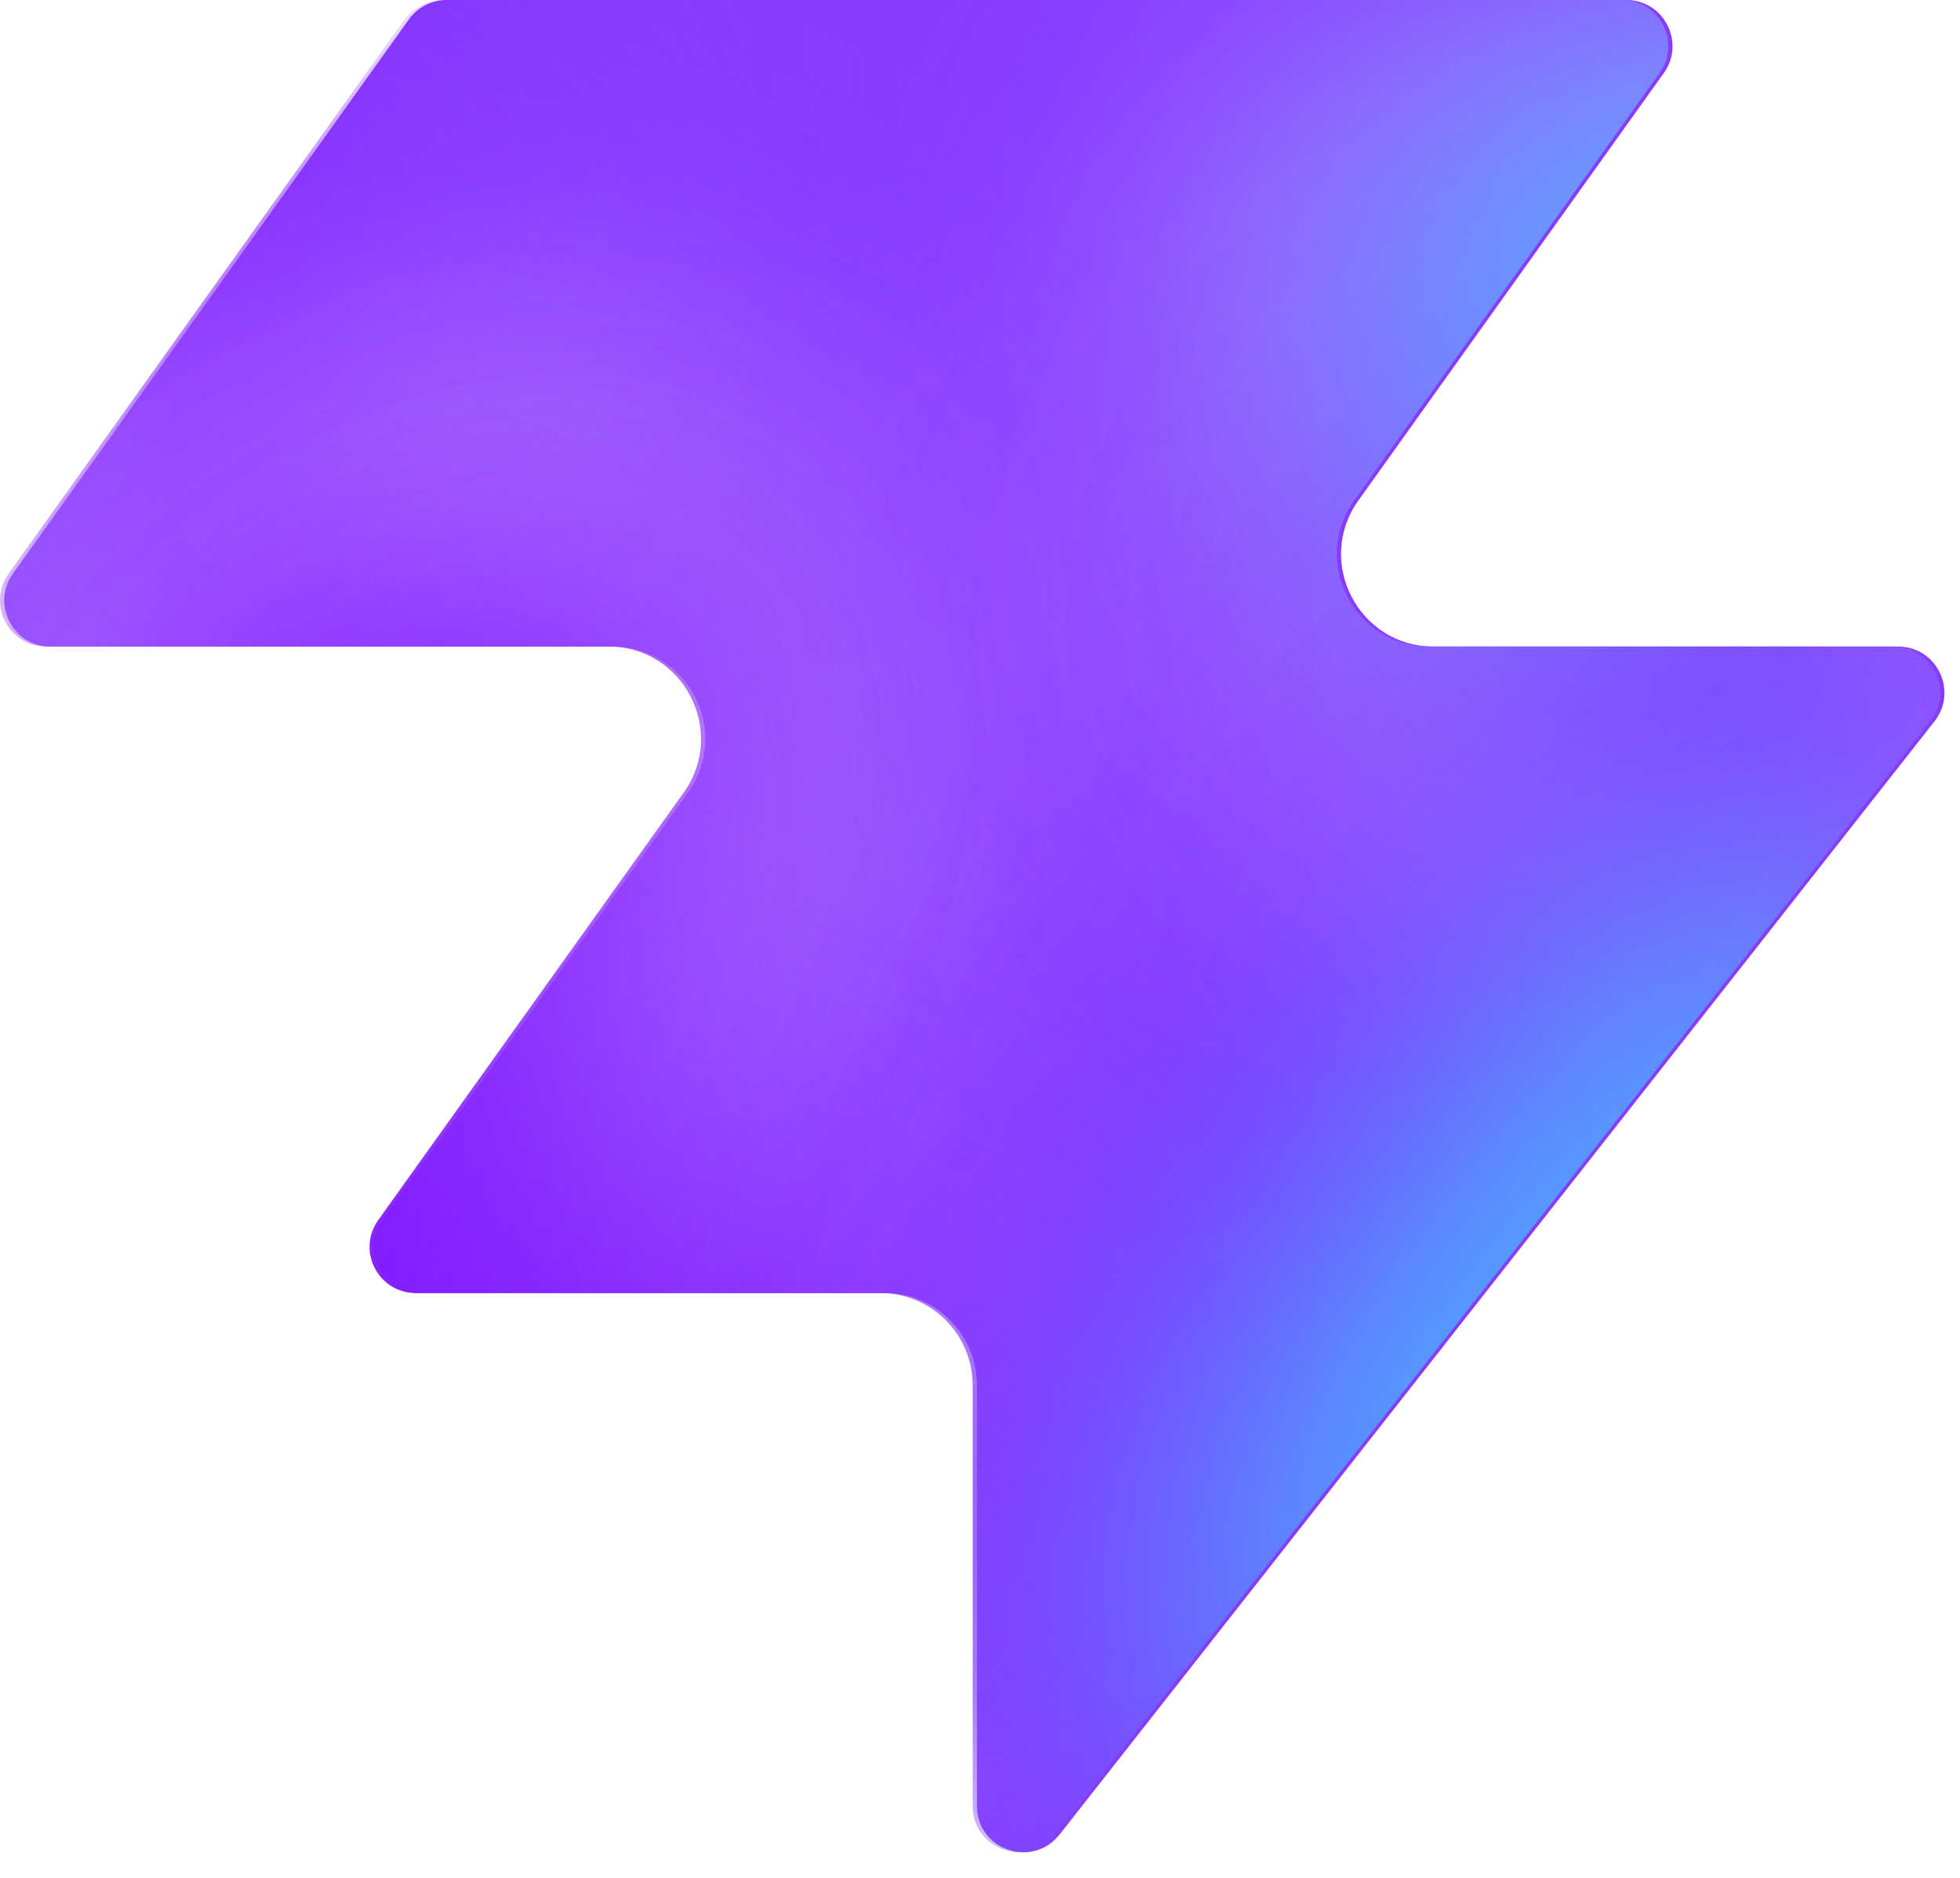
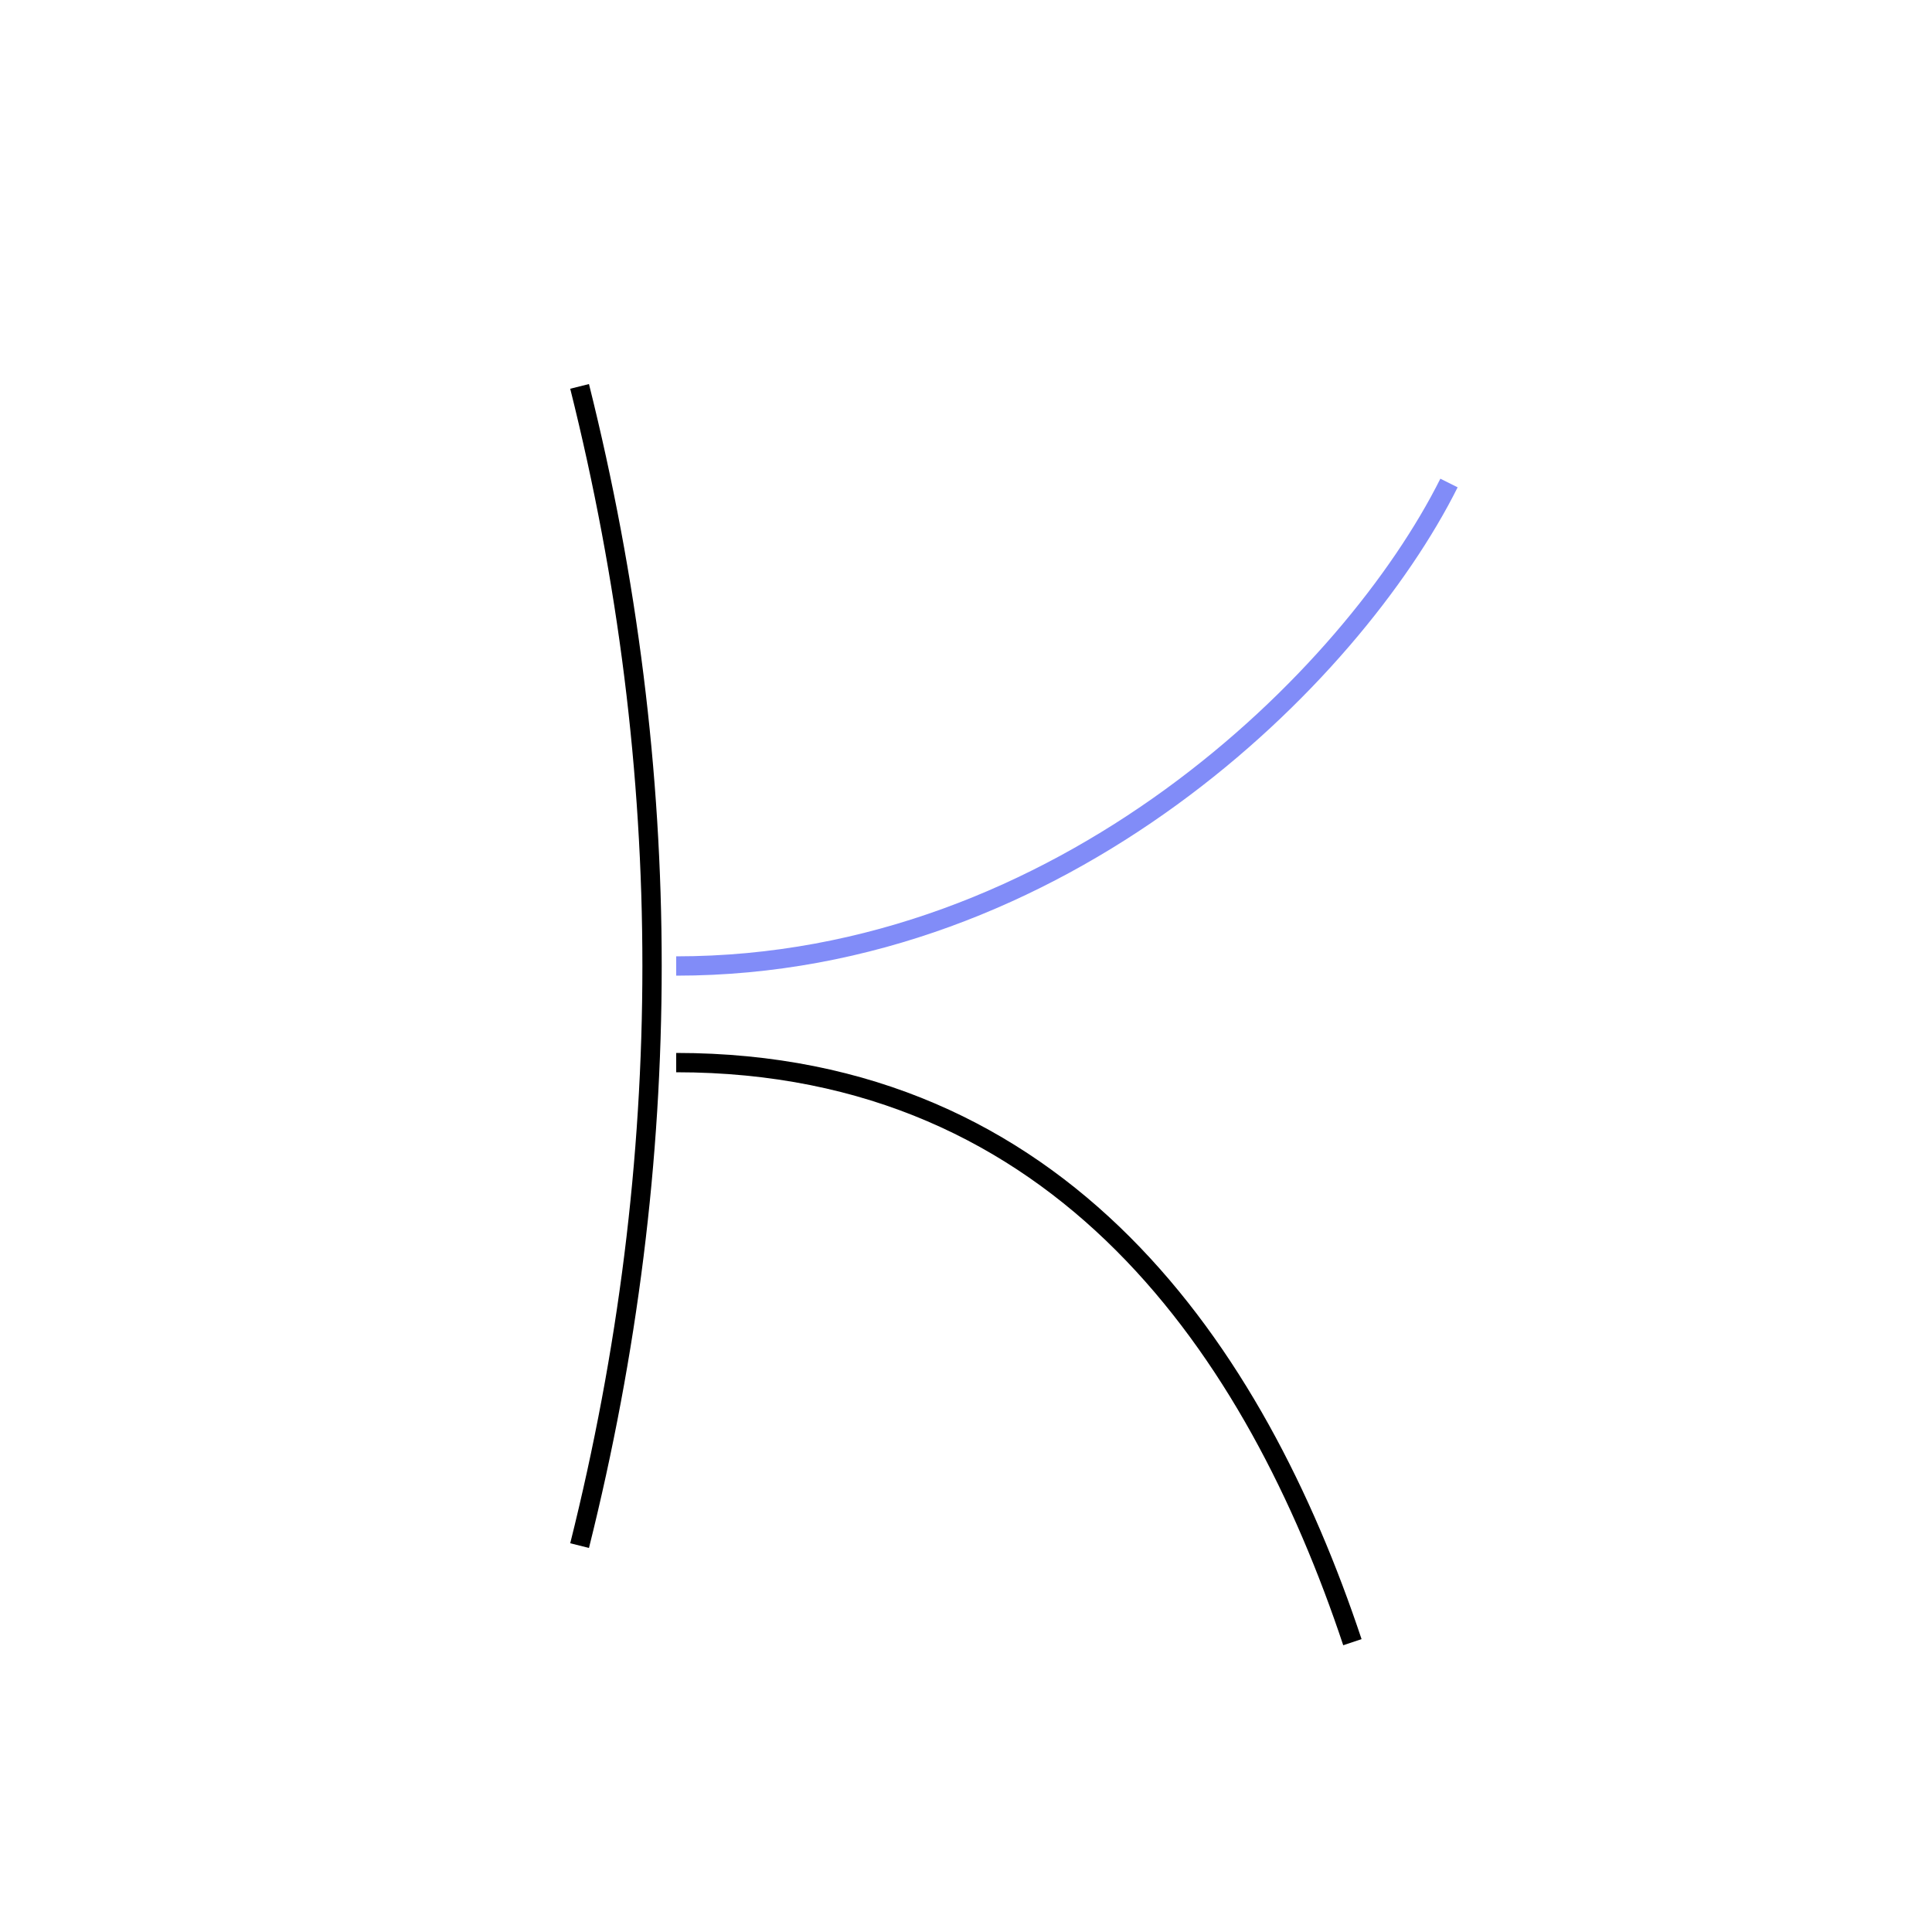
- <svg xmlns="http://www.w3.org/2000/svg" width="48" height="46" fill="none" viewBox="0 0 48 46">
-   <path fill="#863bff" d="M25.946 44.938c-.664.845-2.021.375-2.021-.698V33.937a2.26 2.26 0 0 0-2.262-2.262H10.287c-.92 0-1.456-1.04-.92-1.788l7.48-10.471c1.07-1.497 0-3.578-1.842-3.578H1.237c-.92 0-1.456-1.04-.92-1.788L10.013.474c.214-.297.556-.474.92-.474h28.894c.92 0 1.456 1.04.92 1.788l-7.48 10.471c-1.07 1.498 0 3.579 1.842 3.579h11.377c.943 0 1.473 1.088.89 1.83L25.947 44.94z" style="fill:#863bff;fill:color(display-p3 .525 .23 1);fill-opacity:1" />
-   <mask id="a" width="48" height="46" x="0" y="0" maskUnits="userSpaceOnUse" style="mask-type:alpha">
-     <path fill="#000" d="M25.842 44.938c-.664.844-2.021.375-2.021-.698V33.937a2.26 2.26 0 0 0-2.262-2.262H10.183c-.92 0-1.456-1.04-.92-1.788l7.48-10.471c1.07-1.498 0-3.579-1.842-3.579H1.133c-.92 0-1.456-1.04-.92-1.787L9.91.473c.214-.297.556-.474.92-.474h28.894c.92 0 1.456 1.04.92 1.788l-7.48 10.471c-1.07 1.498 0 3.578 1.842 3.578h11.377c.943 0 1.473 1.088.89 1.832L25.843 44.94z" style="fill:#000;fill-opacity:1" />
-   </mask>
-   <g mask="url(#a)">
-     <g filter="url(#b)">
-       <ellipse cx="5.508" cy="14.704" fill="#ede6ff" rx="5.508" ry="14.704" style="fill:#ede6ff;fill:color(display-p3 .927 .903 1);fill-opacity:1" transform="matrix(.00324 1 1 -.00324 -4.47 31.516)" />
-     </g>
-     <g filter="url(#c)">
-       <ellipse cx="10.399" cy="29.851" fill="#ede6ff" rx="10.399" ry="29.851" style="fill:#ede6ff;fill:color(display-p3 .927 .903 1);fill-opacity:1" transform="matrix(.00324 1 1 -.00324 -39.328 7.883)" />
-     </g>
-     <g filter="url(#d)">
-       <ellipse cx="5.508" cy="30.487" fill="#7e14ff" rx="5.508" ry="30.487" style="fill:#7e14ff;fill:color(display-p3 .492 .077 1);fill-opacity:1" transform="rotate(89.814 -25.913 -14.639)scale(1 -1)" />
-     </g>
-     <g filter="url(#e)">
-       <ellipse cx="5.508" cy="30.599" fill="#7e14ff" rx="5.508" ry="30.599" style="fill:#7e14ff;fill:color(display-p3 .492 .077 1);fill-opacity:1" transform="rotate(89.814 -32.644 -3.334)scale(1 -1)" />
-     </g>
-     <g filter="url(#f)">
-       <ellipse cx="5.508" cy="30.599" fill="#7e14ff" rx="5.508" ry="30.599" style="fill:#7e14ff;fill:color(display-p3 .492 .077 1);fill-opacity:1" transform="matrix(.00324 1 1 -.00324 -34.34 30.47)" />
-     </g>
-     <g filter="url(#g)">
-       <ellipse cx="14.072" cy="22.078" fill="#ede6ff" rx="14.072" ry="22.078" style="fill:#ede6ff;fill:color(display-p3 .927 .903 1);fill-opacity:1" transform="rotate(93.35 24.506 48.493)scale(-1 1)" />
-     </g>
-     <g filter="url(#h)">
-       <ellipse cx="3.47" cy="21.501" fill="#7e14ff" rx="3.47" ry="21.501" style="fill:#7e14ff;fill:color(display-p3 .492 .077 1);fill-opacity:1" transform="rotate(89.009 28.708 47.59)scale(-1 1)" />
-     </g>
-     <g filter="url(#i)">
-       <ellipse cx="3.47" cy="21.501" fill="#7e14ff" rx="3.47" ry="21.501" style="fill:#7e14ff;fill:color(display-p3 .492 .077 1);fill-opacity:1" transform="rotate(89.009 28.708 47.59)scale(-1 1)" />
-     </g>
-     <g filter="url(#j)">
-       <ellipse cx=".387" cy="8.972" fill="#7e14ff" rx="4.407" ry="29.108" style="fill:#7e14ff;fill:color(display-p3 .492 .077 1);fill-opacity:1" transform="rotate(39.51 .387 8.972)" />
-     </g>
-     <g filter="url(#k)">
-       <ellipse cx="47.523" cy="-6.092" fill="#7e14ff" rx="4.407" ry="29.108" style="fill:#7e14ff;fill:color(display-p3 .492 .077 1);fill-opacity:1" transform="rotate(37.892 47.523 -6.092)" />
-     </g>
-     <g filter="url(#l)">
-       <ellipse cx="41.412" cy="6.333" fill="#47bfff" rx="5.971" ry="9.665" style="fill:#47bfff;fill:color(display-p3 .28 .748 1);fill-opacity:1" transform="rotate(37.892 41.412 6.333)" />
-     </g>
-     <g filter="url(#m)">
-       <ellipse cx="-1.879" cy="38.332" fill="#7e14ff" rx="4.407" ry="29.108" style="fill:#7e14ff;fill:color(display-p3 .492 .077 1);fill-opacity:1" transform="rotate(37.892 -1.88 38.332)" />
-     </g>
-     <g filter="url(#n)">
-       <ellipse cx="-1.879" cy="38.332" fill="#7e14ff" rx="4.407" ry="29.108" style="fill:#7e14ff;fill:color(display-p3 .492 .077 1);fill-opacity:1" transform="rotate(37.892 -1.88 38.332)" />
-     </g>
-     <g filter="url(#o)">
-       <ellipse cx="35.651" cy="29.907" fill="#7e14ff" rx="4.407" ry="29.108" style="fill:#7e14ff;fill:color(display-p3 .492 .077 1);fill-opacity:1" transform="rotate(37.892 35.651 29.907)" />
-     </g>
-     <g filter="url(#p)">
-       <ellipse cx="38.418" cy="32.4" fill="#47bfff" rx="5.971" ry="15.297" style="fill:#47bfff;fill:color(display-p3 .28 .748 1);fill-opacity:1" transform="rotate(37.892 38.418 32.4)" />
-     </g>
-   </g>
+ <svg xmlns="http://www.w3.org/2000/svg" viewBox="0 0 100 100" fill="none">
  <defs>
-     <filter id="b" width="60.045" height="41.654" x="-19.77" y="16.149" color-interpolation-filters="sRGB" filterUnits="userSpaceOnUse">
-       <feFlood flood-opacity="0" result="BackgroundImageFix" />
-       <feBlend in="SourceGraphic" in2="BackgroundImageFix" result="shape" />
-       <feGaussianBlur result="effect1_foregroundBlur_2002_17158" stdDeviation="7.659" />
-     </filter>
-     <filter id="c" width="90.34" height="51.437" x="-54.613" y="-7.533" color-interpolation-filters="sRGB" filterUnits="userSpaceOnUse">
-       <feFlood flood-opacity="0" result="BackgroundImageFix" />
-       <feBlend in="SourceGraphic" in2="BackgroundImageFix" result="shape" />
-       <feGaussianBlur result="effect1_foregroundBlur_2002_17158" stdDeviation="7.659" />
-     </filter>
-     <filter id="d" width="79.355" height="29.4" x="-49.64" y="2.03" color-interpolation-filters="sRGB" filterUnits="userSpaceOnUse">
-       <feFlood flood-opacity="0" result="BackgroundImageFix" />
-       <feBlend in="SourceGraphic" in2="BackgroundImageFix" result="shape" />
-       <feGaussianBlur result="effect1_foregroundBlur_2002_17158" stdDeviation="4.596" />
-     </filter>
-     <filter id="e" width="79.579" height="29.4" x="-45.045" y="20.029" color-interpolation-filters="sRGB" filterUnits="userSpaceOnUse">
-       <feFlood flood-opacity="0" result="BackgroundImageFix" />
-       <feBlend in="SourceGraphic" in2="BackgroundImageFix" result="shape" />
-       <feGaussianBlur result="effect1_foregroundBlur_2002_17158" stdDeviation="4.596" />
-     </filter>
-     <filter id="f" width="79.579" height="29.4" x="-43.513" y="21.178" color-interpolation-filters="sRGB" filterUnits="userSpaceOnUse">
-       <feFlood flood-opacity="0" result="BackgroundImageFix" />
-       <feBlend in="SourceGraphic" in2="BackgroundImageFix" result="shape" />
-       <feGaussianBlur result="effect1_foregroundBlur_2002_17158" stdDeviation="4.596" />
-     </filter>
-     <filter id="g" width="74.749" height="58.852" x="15.756" y="-17.901" color-interpolation-filters="sRGB" filterUnits="userSpaceOnUse">
-       <feFlood flood-opacity="0" result="BackgroundImageFix" />
-       <feBlend in="SourceGraphic" in2="BackgroundImageFix" result="shape" />
-       <feGaussianBlur result="effect1_foregroundBlur_2002_17158" stdDeviation="7.659" />
-     </filter>
-     <filter id="h" width="61.377" height="25.362" x="23.548" y="2.284" color-interpolation-filters="sRGB" filterUnits="userSpaceOnUse">
-       <feFlood flood-opacity="0" result="BackgroundImageFix" />
-       <feBlend in="SourceGraphic" in2="BackgroundImageFix" result="shape" />
-       <feGaussianBlur result="effect1_foregroundBlur_2002_17158" stdDeviation="4.596" />
-     </filter>
-     <filter id="i" width="61.377" height="25.362" x="23.548" y="2.284" color-interpolation-filters="sRGB" filterUnits="userSpaceOnUse">
-       <feFlood flood-opacity="0" result="BackgroundImageFix" />
-       <feBlend in="SourceGraphic" in2="BackgroundImageFix" result="shape" />
-       <feGaussianBlur result="effect1_foregroundBlur_2002_17158" stdDeviation="4.596" />
-     </filter>
-     <filter id="j" width="56.045" height="63.649" x="-27.636" y="-22.853" color-interpolation-filters="sRGB" filterUnits="userSpaceOnUse">
-       <feFlood flood-opacity="0" result="BackgroundImageFix" />
-       <feBlend in="SourceGraphic" in2="BackgroundImageFix" result="shape" />
-       <feGaussianBlur result="effect1_foregroundBlur_2002_17158" stdDeviation="4.596" />
-     </filter>
-     <filter id="k" width="54.814" height="64.646" x="20.116" y="-38.415" color-interpolation-filters="sRGB" filterUnits="userSpaceOnUse">
-       <feFlood flood-opacity="0" result="BackgroundImageFix" />
-       <feBlend in="SourceGraphic" in2="BackgroundImageFix" result="shape" />
-       <feGaussianBlur result="effect1_foregroundBlur_2002_17158" stdDeviation="4.596" />
-     </filter>
-     <filter id="l" width="33.541" height="35.313" x="24.641" y="-11.323" color-interpolation-filters="sRGB" filterUnits="userSpaceOnUse">
-       <feFlood flood-opacity="0" result="BackgroundImageFix" />
-       <feBlend in="SourceGraphic" in2="BackgroundImageFix" result="shape" />
-       <feGaussianBlur result="effect1_foregroundBlur_2002_17158" stdDeviation="4.596" />
-     </filter>
-     <filter id="m" width="54.814" height="64.646" x="-29.286" y="6.009" color-interpolation-filters="sRGB" filterUnits="userSpaceOnUse">
-       <feFlood flood-opacity="0" result="BackgroundImageFix" />
-       <feBlend in="SourceGraphic" in2="BackgroundImageFix" result="shape" />
-       <feGaussianBlur result="effect1_foregroundBlur_2002_17158" stdDeviation="4.596" />
-     </filter>
-     <filter id="n" width="54.814" height="64.646" x="-29.286" y="6.009" color-interpolation-filters="sRGB" filterUnits="userSpaceOnUse">
-       <feFlood flood-opacity="0" result="BackgroundImageFix" />
-       <feBlend in="SourceGraphic" in2="BackgroundImageFix" result="shape" />
-       <feGaussianBlur result="effect1_foregroundBlur_2002_17158" stdDeviation="4.596" />
-     </filter>
-     <filter id="o" width="54.814" height="64.646" x="8.244" y="-2.416" color-interpolation-filters="sRGB" filterUnits="userSpaceOnUse">
-       <feFlood flood-opacity="0" result="BackgroundImageFix" />
-       <feBlend in="SourceGraphic" in2="BackgroundImageFix" result="shape" />
-       <feGaussianBlur result="effect1_foregroundBlur_2002_17158" stdDeviation="4.596" />
-     </filter>
-     <filter id="p" width="39.409" height="43.623" x="18.713" y="10.588" color-interpolation-filters="sRGB" filterUnits="userSpaceOnUse">
-       <feFlood flood-opacity="0" result="BackgroundImageFix" />
-       <feBlend in="SourceGraphic" in2="BackgroundImageFix" result="shape" />
-       <feGaussianBlur result="effect1_foregroundBlur_2002_17158" stdDeviation="4.596" />
-     </filter>
+     <linearGradient id="kaze-grad" x1="0%" y1="0%" x2="100%" y2="100%">
+       <stop offset="0%" stopColor="#6366f1" />
+       <stop offset="100%" stopColor="#4f46e5" />
+     </linearGradient>
  </defs>
+   <path d="M30 20C35 40 35 60 30 80" stroke="url(#kaze-grad)" strokeWidth="12" strokeLinecap="round" />
+   <path d="M35 50C55 50 70 35 75 25" stroke="#818cf8" strokeWidth="10" strokeLinecap="round" />
+   <path d="M35 55C55 55 65 70 70 85" stroke="url(#kaze-grad)" strokeWidth="10" strokeLinecap="round" />
</svg>
